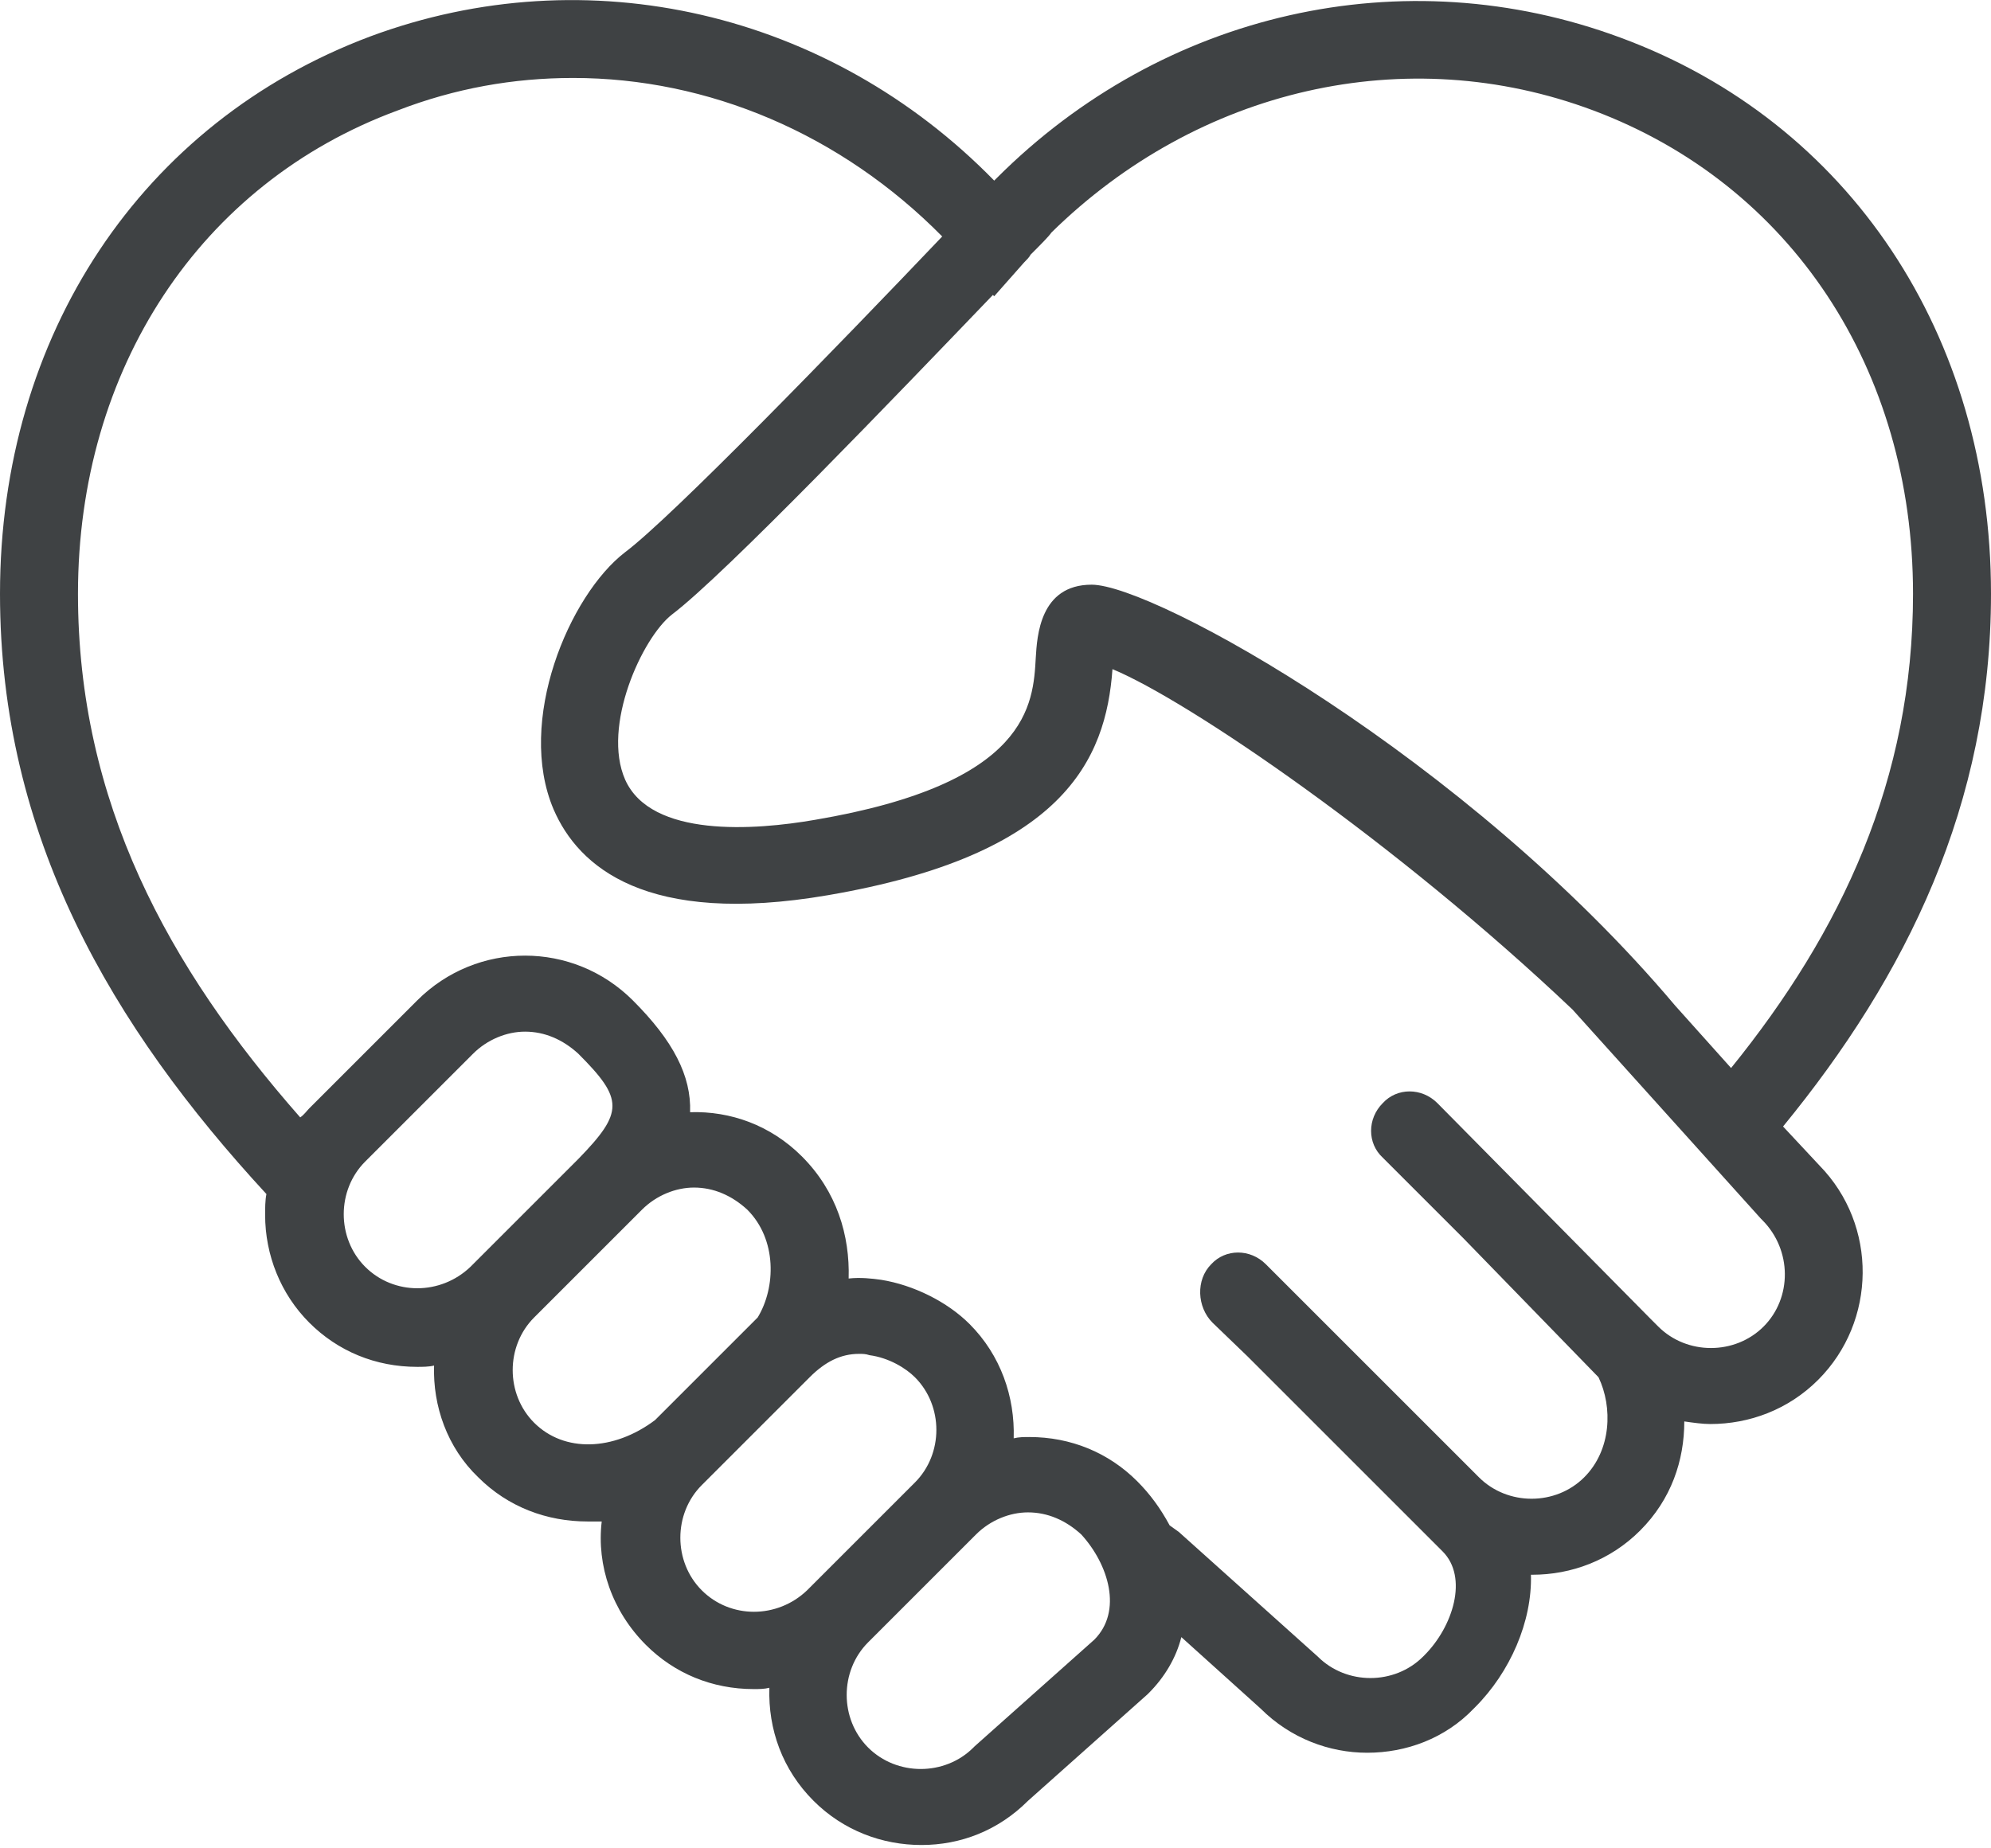
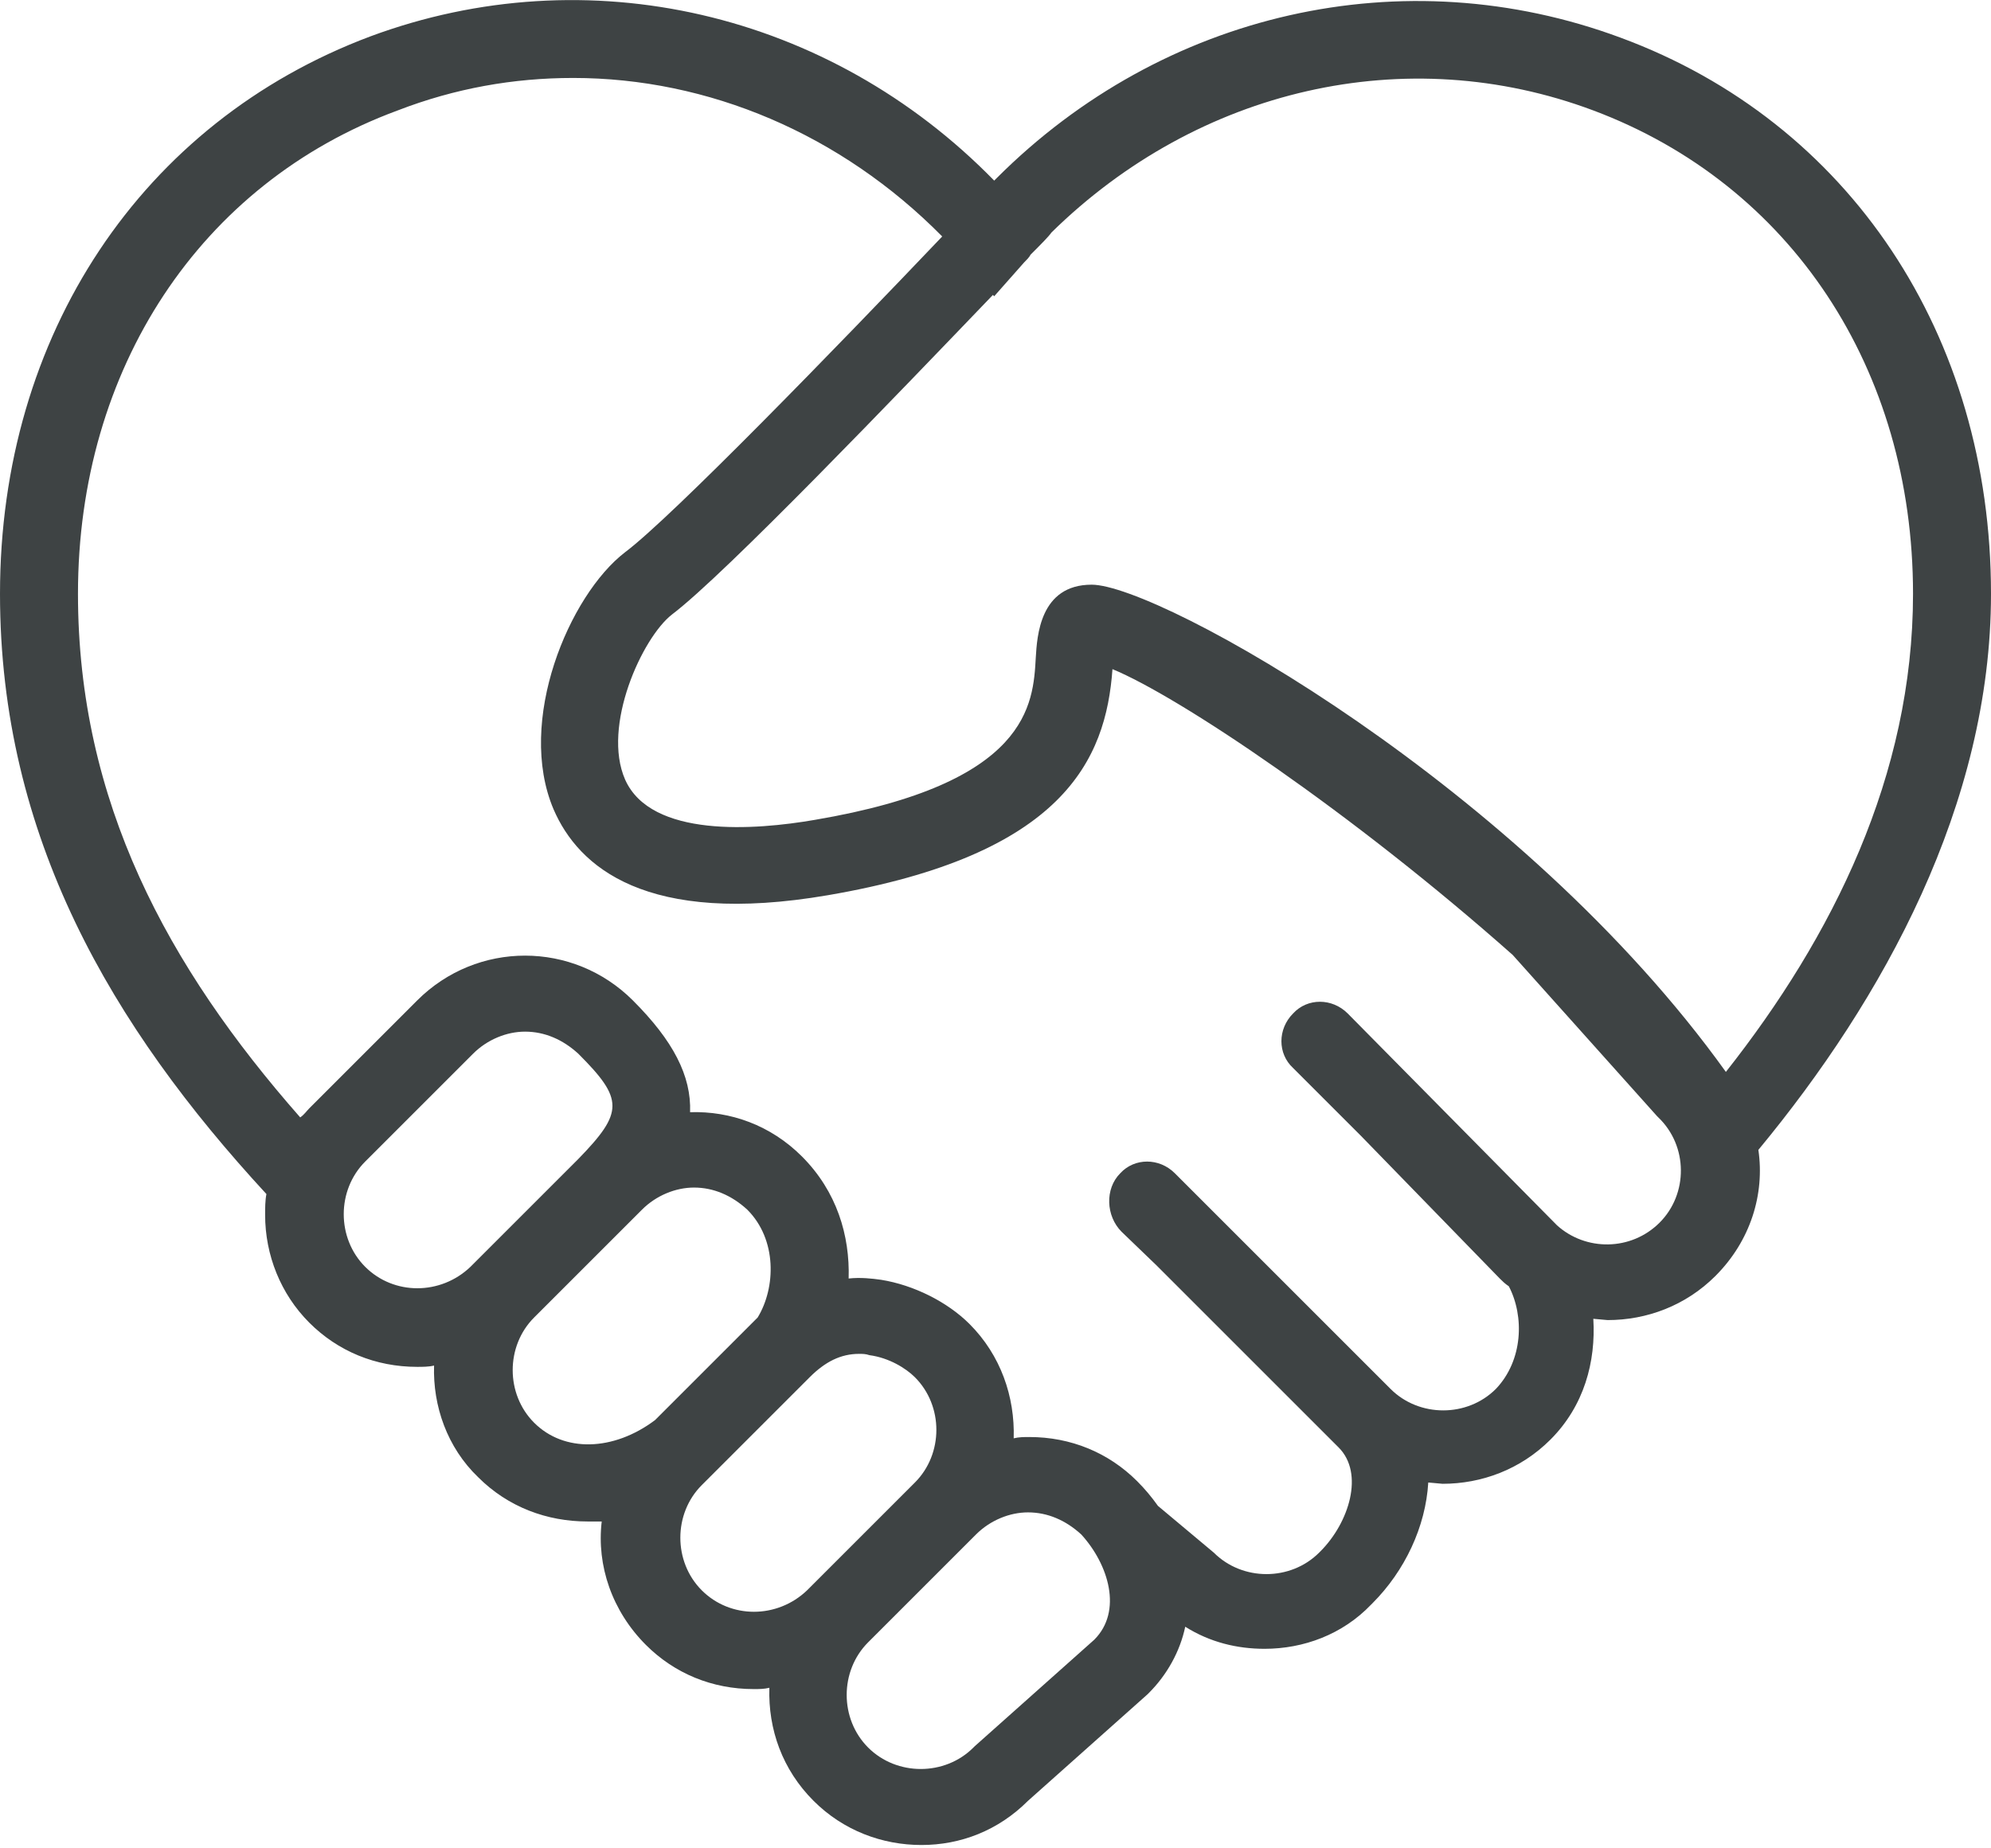
<svg xmlns="http://www.w3.org/2000/svg" width="153.2" height="142.2" viewBox="0 0 153.2 142.2">
-   <style type="text/css">.st0{fill:#3F4244;}</style>
-   <path class="st0" d="M137.2 86.7c9.5-11.6 16-24.8 16-41 0-19.9-10.9-36.3-28.5-42.8-16.7-6.2-35.2-2-48 10.8l-.1.1-.1.1c-12.7-13-31.3-17.3-48-11.1-17.6 6.6-28.5 23-28.5 42.9 0 18.7 8.6 33.3 20.5 46.2-.1.5-.1 1.1-.1 1.6 0 3.1 1.2 6.1 3.4 8.3 2.2 2.2 5.1 3.4 8.3 3.4.4 0 .9 0 1.3-.1-.1 3.1 1 6.3 3.4 8.6 2.3 2.3 5.3 3.4 8.4 3.4h1.1c-.4 3.4.8 6.9 3.4 9.5 2.2 2.2 5.1 3.4 8.3 3.4.4 0 .8 0 1.2-.1-.1 3.2 1 6.3 3.4 8.7 2.3 2.3 5.3 3.4 8.3 3.4 3 0 5.9-1.1 8.2-3.4l9.2-8.2.1-.1c1.2-1.2 2.1-2.7 2.5-4.3l6.1 5.5c2.3 2.3 5.3 3.4 8.2 3.4 3 0 6-1.1 8.2-3.4l.1-.1c2.7-2.7 4.4-6.6 4.3-10.2h.1c3 0 6-1.1 8.3-3.4 2.4-2.4 3.4-5.4 3.4-8.4.7.1 1.4.2 2 .2 3 0 6-1.1 8.3-3.4 4.5-4.5 4.6-11.9.1-16.5l-2.8-3zm-14.6-78.2c15.2 5.7 24.6 19.9 24.6 37.2 0 14.3-5.5 26-14 36.5l-4.3-4.8c-16.1-19.1-40.1-32.4-44.9-32.4-4 0-4.2 4-4.3 5.6-.2 3.6-.5 9.7-17 12.5-4.6.8-12.6 1.4-14.6-3.1-1.8-4.1 1.3-10.9 3.6-12.7 4.1-3.1 17.5-17.1 24.7-24.6l.1.1 2.3-2.6c.2-.2.4-.4.5-.6.8-.8 1.4-1.4 1.6-1.7 11.3-11.1 27.3-14.8 41.7-9.4zm-94.5 89c-2.2-2.2-2.2-5.9 0-8.1l8.3-8.3c1.1-1.1 2.6-1.7 4-1.7 1.5 0 2.9.6 4.1 1.7 3.5 3.5 3.5 4.5 0 8.1l-8.3 8.3c-2.3 2.2-5.9 2.2-8.1 0zm13 12c-2.2-2.2-2.2-5.9 0-8.1l8.3-8.3c1.1-1.1 2.6-1.7 4-1.7 1.5 0 2.9.6 4.1 1.7 2.3 2.3 2.2 6 .8 8.3l-7.9 7.9c-3.2 2.4-7 2.5-9.3.2zm12.9 12.9c-2.2-2.2-2.2-5.9 0-8.1l8.3-8.3c1.2-1.2 2.4-1.8 3.8-1.8.3 0 .5 0 .8.1 1.5.2 2.8 1 3.5 1.7 2.2 2.2 2.2 5.9 0 8.1l-8.3 8.3c-2.3 2.2-5.9 2.2-8.1 0zm30.2 3.8l-9.2 8.2-.1.1c-2.2 2.2-5.9 2.2-8.1 0-2.2-2.2-2.2-5.9 0-8.1l8.3-8.3c1.1-1.1 2.6-1.7 4-1.7 1.5 0 2.9.6 4.1 1.7 2.1 2.3 3.2 5.9 1 8.1zm51.5-24.1c-2.2 2.2-5.9 2.2-8.1 0l-.5-.5-.1-.1-16.4-16.6c-1.2-1.2-3.1-1.2-4.2 0-1.2 1.2-1.2 3.1 0 4.2l6.2 6.2 10.4 10.7c1.1 2.3 1 5.6-1.1 7.7-2.2 2.2-5.9 2.2-8.1 0l-16.4-16.4c-1.2-1.2-3.1-1.2-4.2 0-1.2 1.2-1.1 3.3.1 4.5l2.7 2.6 15 15c2 2 .8 5.8-1.4 8l-.1.1c-2.2 2.2-5.9 2.2-8.1 0l-10.7-9.6-.7-.5c-.7-1.3-1.5-2.4-2.5-3.4-2.2-2.2-5.1-3.4-8.3-3.4-.4 0-.8 0-1.2.1.1-3.2-1-6.4-3.4-8.8-1.7-1.7-4.3-3-6.8-3.4-.7-.1-1.6-.2-2.5-.1.1-3.3-.9-6.7-3.6-9.4-2.4-2.4-5.5-3.5-8.6-3.4.1-2.8-1.3-5.5-4.4-8.6-4.6-4.6-12-4.6-16.6 0l-8.3 8.3c-.2.2-.4.5-.7.7-10.2-11.6-17.1-24.3-17.1-40.3 0-17.3 9.4-31.6 24.6-37.2 4.4-1.7 8.9-2.5 13.5-2.5 10.4 0 20.6 4.3 28.4 12.2-8 8.4-20.8 21.6-24.4 24.3-4.3 3.3-8.4 13-5.5 19.8 1.9 4.4 7.1 9 21.1 6.6 18.1-3.1 21.4-10.4 21.9-17.4 5.8 2.4 21.8 13.3 35.4 26.2l14.5 16.1.1.1c2.3 2.3 2.3 6 .1 8.2z" />
+   <style type="text/css">.st0{fill:#3E4344;}</style>
+   <path class="st0" d="M153.2 45.7c0-19.9-10.9-36.3-28.5-42.8-16.7-6.2-35.2-2-48 10.8l-.1.1-.1.1c-12.7-13-31.3-17.3-48-11.1-17.6 6.6-28.5 23-28.5 42.9 0 18.7 8.6 33.3 20.5 46.2-.1.5-.1 1.1-.1 1.6 0 3.1 1.2 6.1 3.4 8.3 2.2 2.2 5.1 3.4 8.3 3.4.4 0 .9 0 1.3-.1-.1 3.1 1 6.3 3.4 8.6 2.3 2.3 5.3 3.4 8.4 3.4h1.1c-.4 3.4.8 6.9 3.4 9.5 2.2 2.2 5.1 3.4 8.3 3.4.4 0 .8 0 1.2-.1-.1 3.2 1 6.3 3.4 8.7 2.3 2.3 5.3 3.4 8.3 3.4 3 0 5.9-1.1 8.2-3.4l9.2-8.2.1-.1c1.4-1.4 2.4-3.2 2.8-5.1 1.9 1.2 4 1.7 6.1 1.7 3 0 6-1.1 8.2-3.4l.1-.1c2.5-2.5 4.1-5.9 4.3-9.3l1.1.1c3 0 6-1.1 8.3-3.4 2.6-2.6 3.5-6 3.3-9.3l1.1.1c3 0 6-1.1 8.3-3.4 2.7-2.7 3.8-6.3 3.3-9.7 9.6-11.6 17.9-26.6 17.9-42.8zm-30.6-37.2c15.2 5.7 24.6 19.9 24.6 37.2 0 14-6.2 26.4-14.4 36.8-15.7-21.9-43.6-37.5-48.8-37.5-4 0-4.2 4-4.3 5.6-.2 3.6-.5 9.7-17 12.5-4.6.8-12.6 1.4-14.6-3.1-1.8-4.1 1.3-10.9 3.6-12.7 4.1-3.1 17.5-17.1 24.7-24.6l.1.1 2.3-2.6c.2-.2.4-.4.5-.6.8-.8 1.4-1.4 1.6-1.7 11.3-11.1 27.3-14.8 41.7-9.4zm-94.5 89c-2.2-2.2-2.2-5.9 0-8.1l8.3-8.3c1.1-1.1 2.6-1.7 4-1.7 1.5 0 2.9.6 4.1 1.7 3.5 3.5 3.5 4.5 0 8.1l-8.3 8.3c-2.3 2.2-5.9 2.2-8.1 0zm13 12c-2.2-2.2-2.2-5.9 0-8.1l8.3-8.3c1.1-1.1 2.6-1.7 4-1.7 1.5 0 2.9.6 4.1 1.7 2.3 2.3 2.2 6 .8 8.3l-7.9 7.9c-3.2 2.4-7 2.5-9.3.2zm12.9 12.9c-2.2-2.2-2.2-5.9 0-8.1l8.3-8.3c1.2-1.2 2.4-1.8 3.8-1.8.3 0 .5 0 .8.1 1.5.2 2.8 1 3.5 1.7 2.2 2.2 2.2 5.9 0 8.1l-8.3 8.3c-2.3 2.2-5.9 2.2-8.1 0zm30.2 3.8l-9.2 8.2-.1.1c-2.2 2.2-5.9 2.2-8.1 0-2.2-2.2-2.2-5.9 0-8.1l8.3-8.3c1.1-1.1 2.6-1.7 4-1.7 1.5 0 2.9.6 4.1 1.7 2.1 2.3 3.2 5.9 1 8.1zm43.5-32.1c-2.2 2.2-5.7 2.2-7.9.2l-16.1-16.3c-1.2-1.2-3.1-1.2-4.2 0-1.2 1.2-1.2 3.1 0 4.2l5.2 5.2 10.7 11c.2.2.4.4.7.6 1.2 2.3 1.1 5.7-1 7.9-2.2 2.2-5.9 2.2-8.1 0l-16.6-16.6c-1.2-1.2-3.1-1.2-4.2 0-1.2 1.2-1.1 3.3.1 4.5l2.7 2.6 14 14c2 2 .8 5.8-1.4 8l-.1.1c-2.2 2.2-5.9 2.2-8.1 0l-4.3-3.6c-.5-.7-1-1.3-1.6-1.9-2.2-2.2-5.1-3.4-8.3-3.4-.4 0-.8 0-1.2.1.1-3.2-1-6.4-3.4-8.8-1.7-1.7-4.3-3-6.8-3.4-.7-.1-1.6-.2-2.5-.1.1-3.3-.9-6.7-3.6-9.4-2.4-2.4-5.5-3.5-8.6-3.4.1-2.8-1.3-5.5-4.4-8.6-4.6-4.6-12-4.6-16.6 0l-8.3 8.3c-.2.2-.4.5-.7.7-10.2-11.6-17.1-24.3-17.1-40.3 0-17.3 9.4-31.6 24.6-37.2 4.4-1.7 8.9-2.5 13.5-2.5 10.4 0 20.6 4.3 28.4 12.2-8 8.4-20.8 21.6-24.4 24.3-4.3 3.3-8.4 13-5.5 19.8 1.9 4.4 7.1 9 21.1 6.6 18.1-3.1 21.4-10.4 21.9-17.4 5.1 2.1 18.4 11 30.8 22l11.1 12.4.1.1c2.3 2.2 2.3 5.9.1 8.1z" />
</svg>
